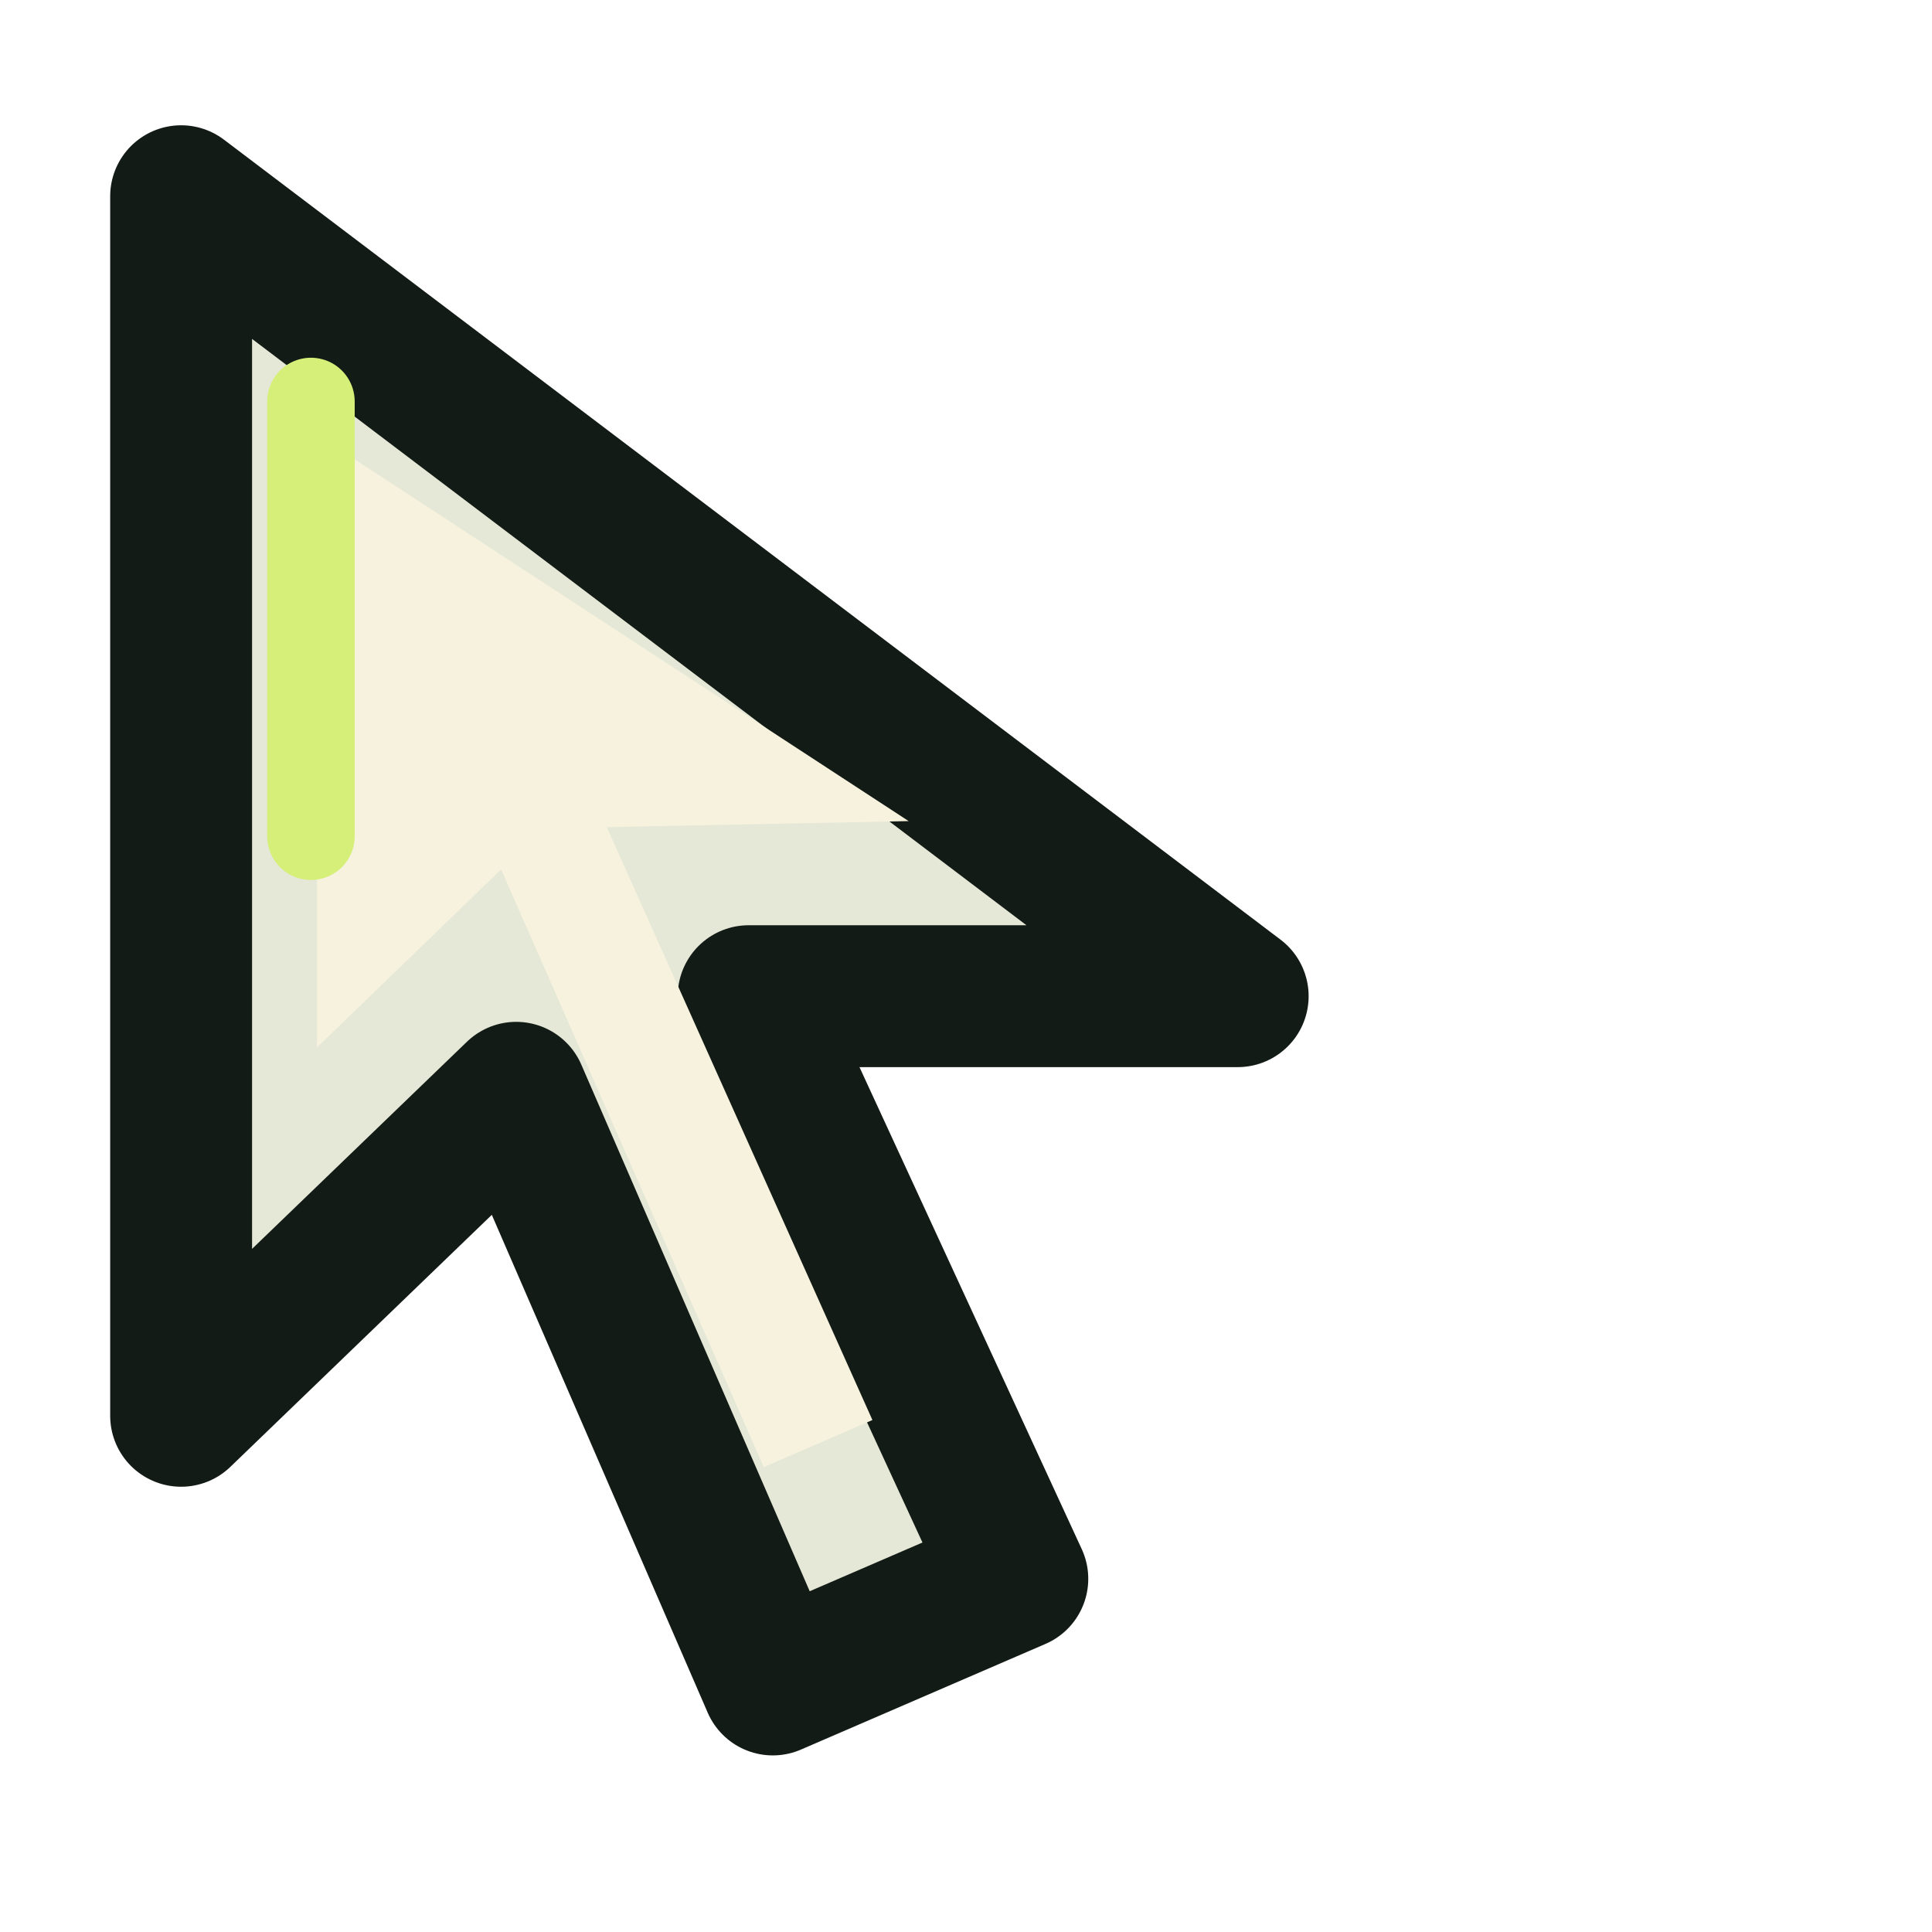
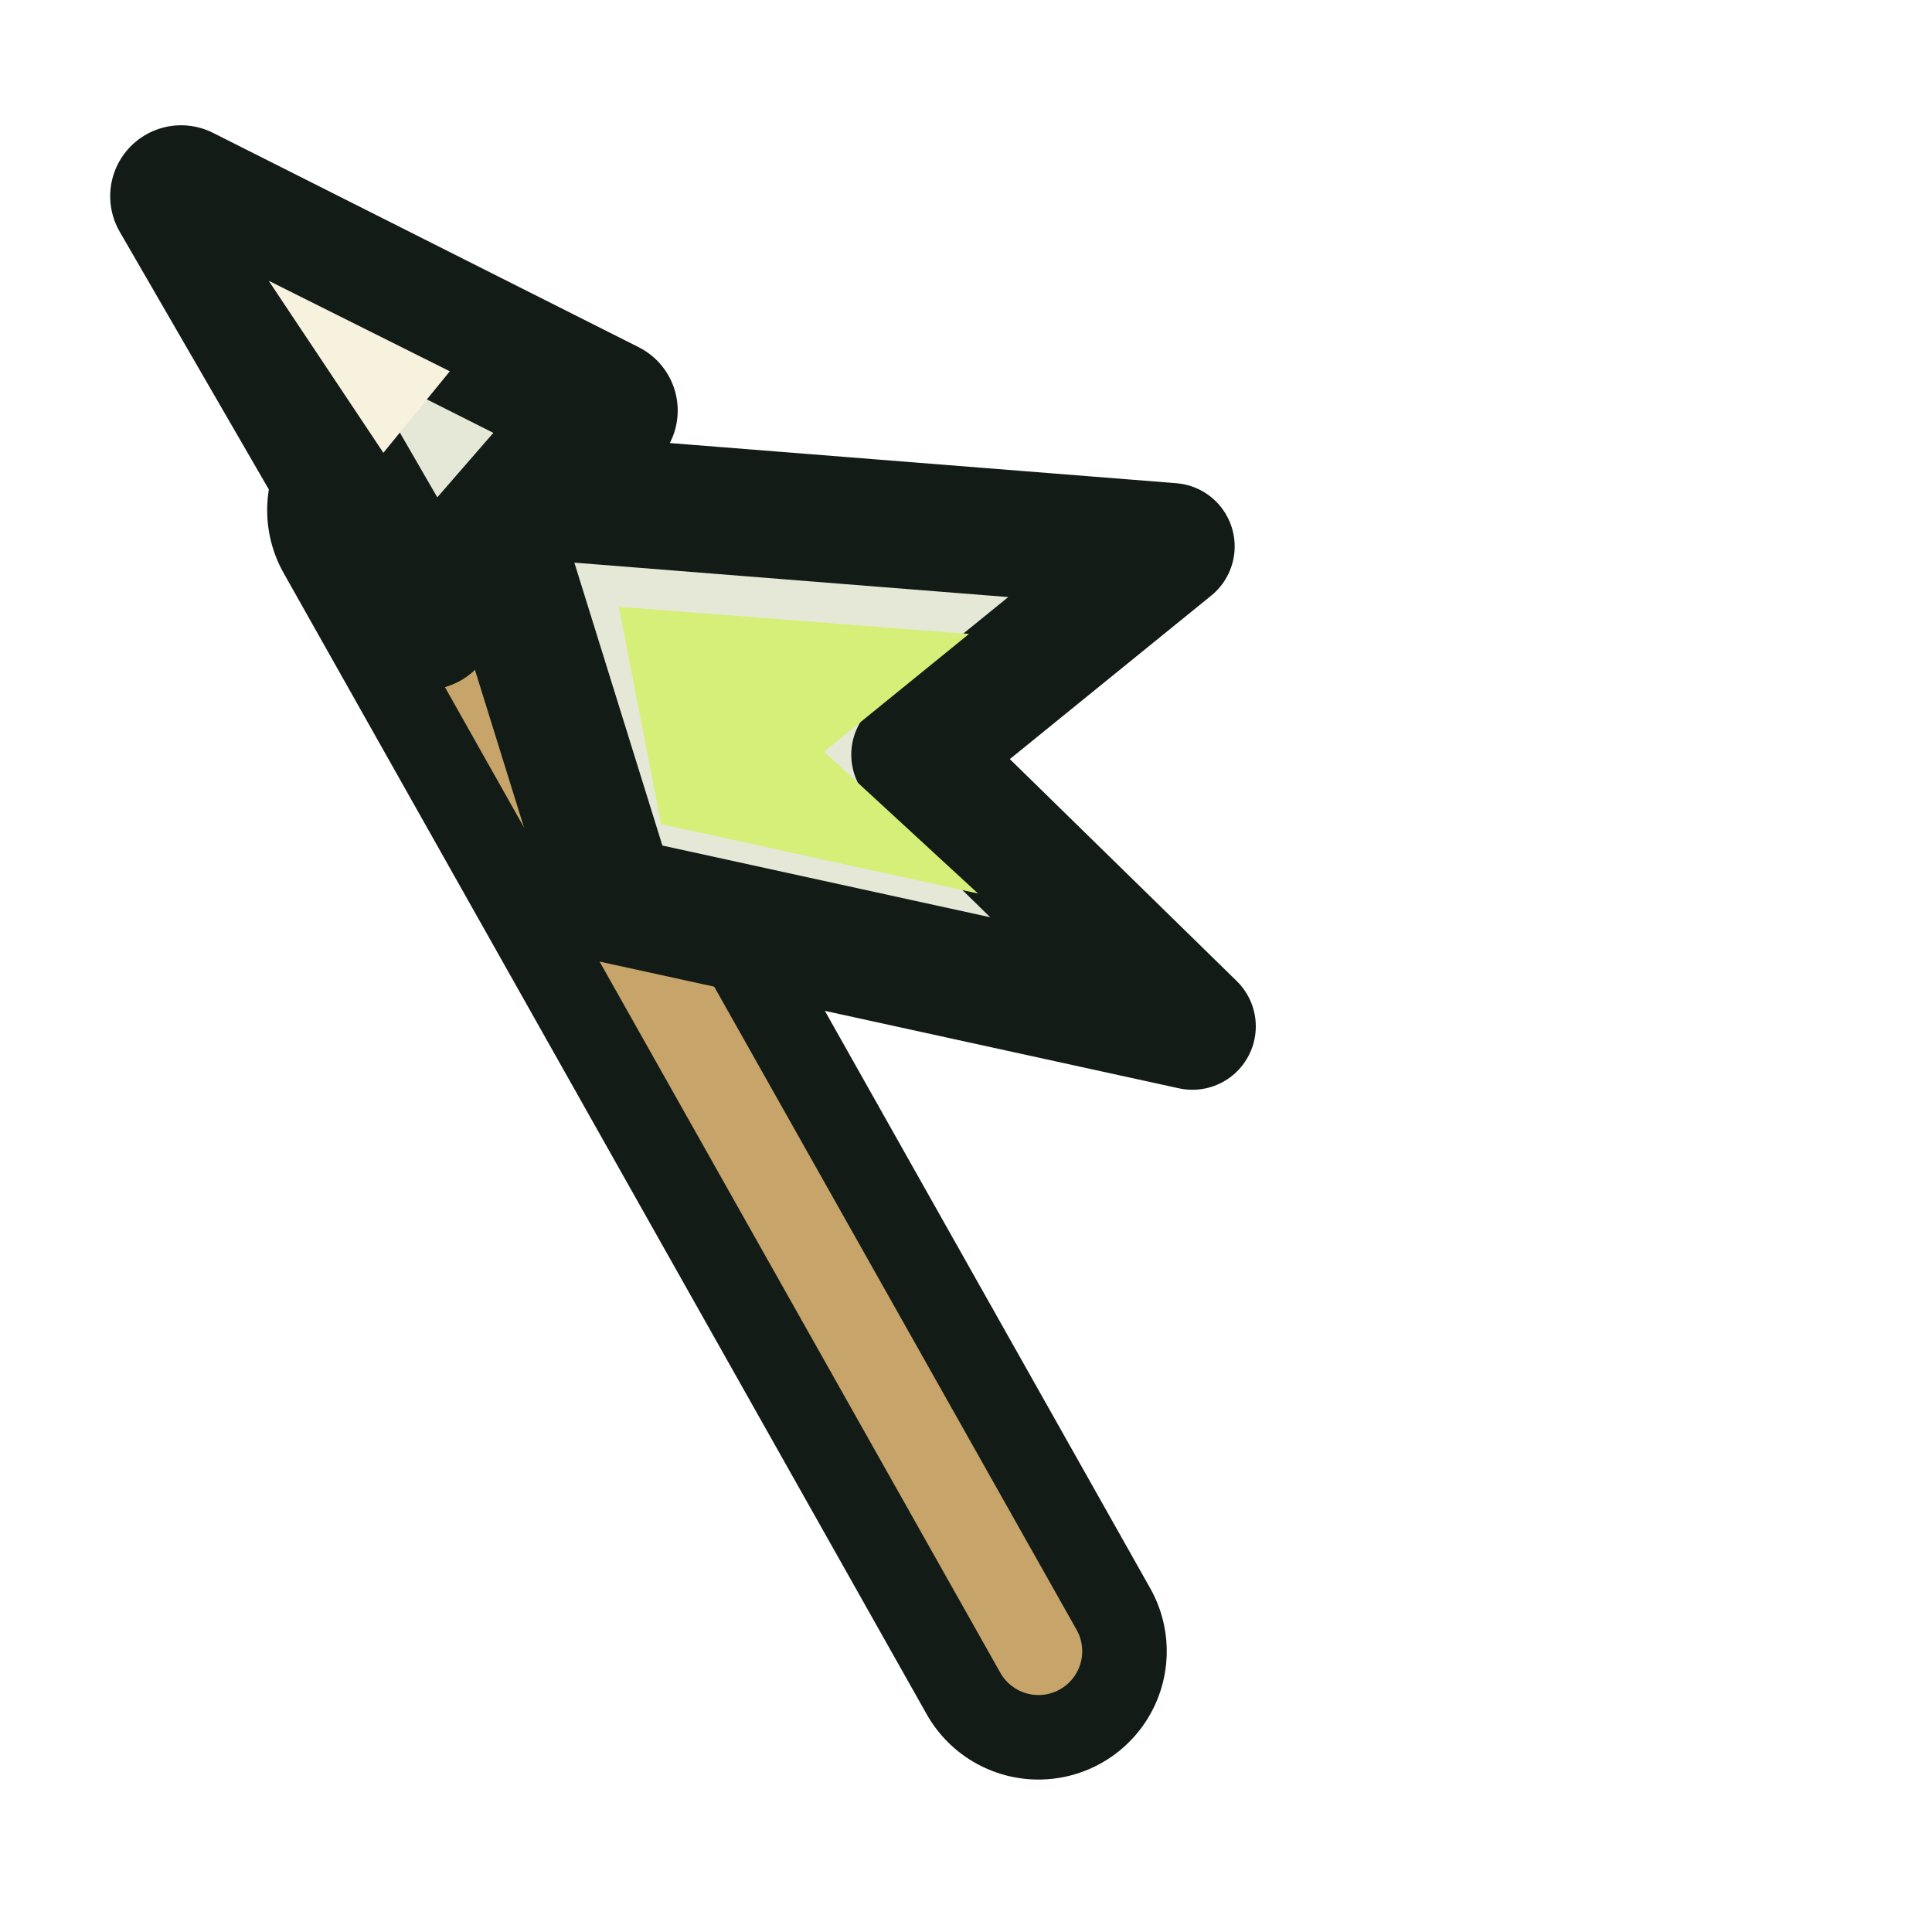
<svg xmlns="http://www.w3.org/2000/svg" width="32" height="32" viewBox="0 0 32 32" role="img" aria-label="Select cursor">
-   <path d="M3 3.25v20.2l5.55-5.35 4.25 9.8 4.05-1.75-4.45-9.65h8.1Z" fill="#e5e8d7" stroke="#131b16" stroke-width="2.35" stroke-linejoin="round" />
-   <path d="M5.25 7.2v10.15l3.05-2.95 4.35 9.9 1.8-.78-4.4-9.82 5-.1Z" fill="#f7f2de" />
-   <path d="M5.15 6.65v7.2" fill="none" stroke="#d5ef78" stroke-width="1.45" stroke-linecap="round" />
+   <path d="M6.55 8.45 17.2 27.35" fill="none" stroke="#131b16" stroke-width="4.25" stroke-linecap="round" />
+   <path d="M6.55 8.45 17.2 27.35" fill="none" stroke="#c7a56a" stroke-width="1.45" stroke-linecap="round" />
+   <path d="m8.05 8.15 11.35.9-4.25 3.45 4.6 4.5-9.6-2.1Z" fill="#e5e8d7" stroke="#131b16" stroke-width="2.1" stroke-linejoin="round" />
+   <path d="m10.25 10.05 5.8.45-2.4 1.95 2.55 2.35-5.25-1.15Z" fill="#d5ef78" />
+   <path d="M3 3.25 10.05 6.8 7.05 10.25Z" fill="#e5e8d7" stroke="#131b16" stroke-width="2.35" stroke-linejoin="round" />
+   <path d="M4.45 4.65 7.45 6.15 6.35 7.5Z" fill="#f7f2de" />
</svg>
